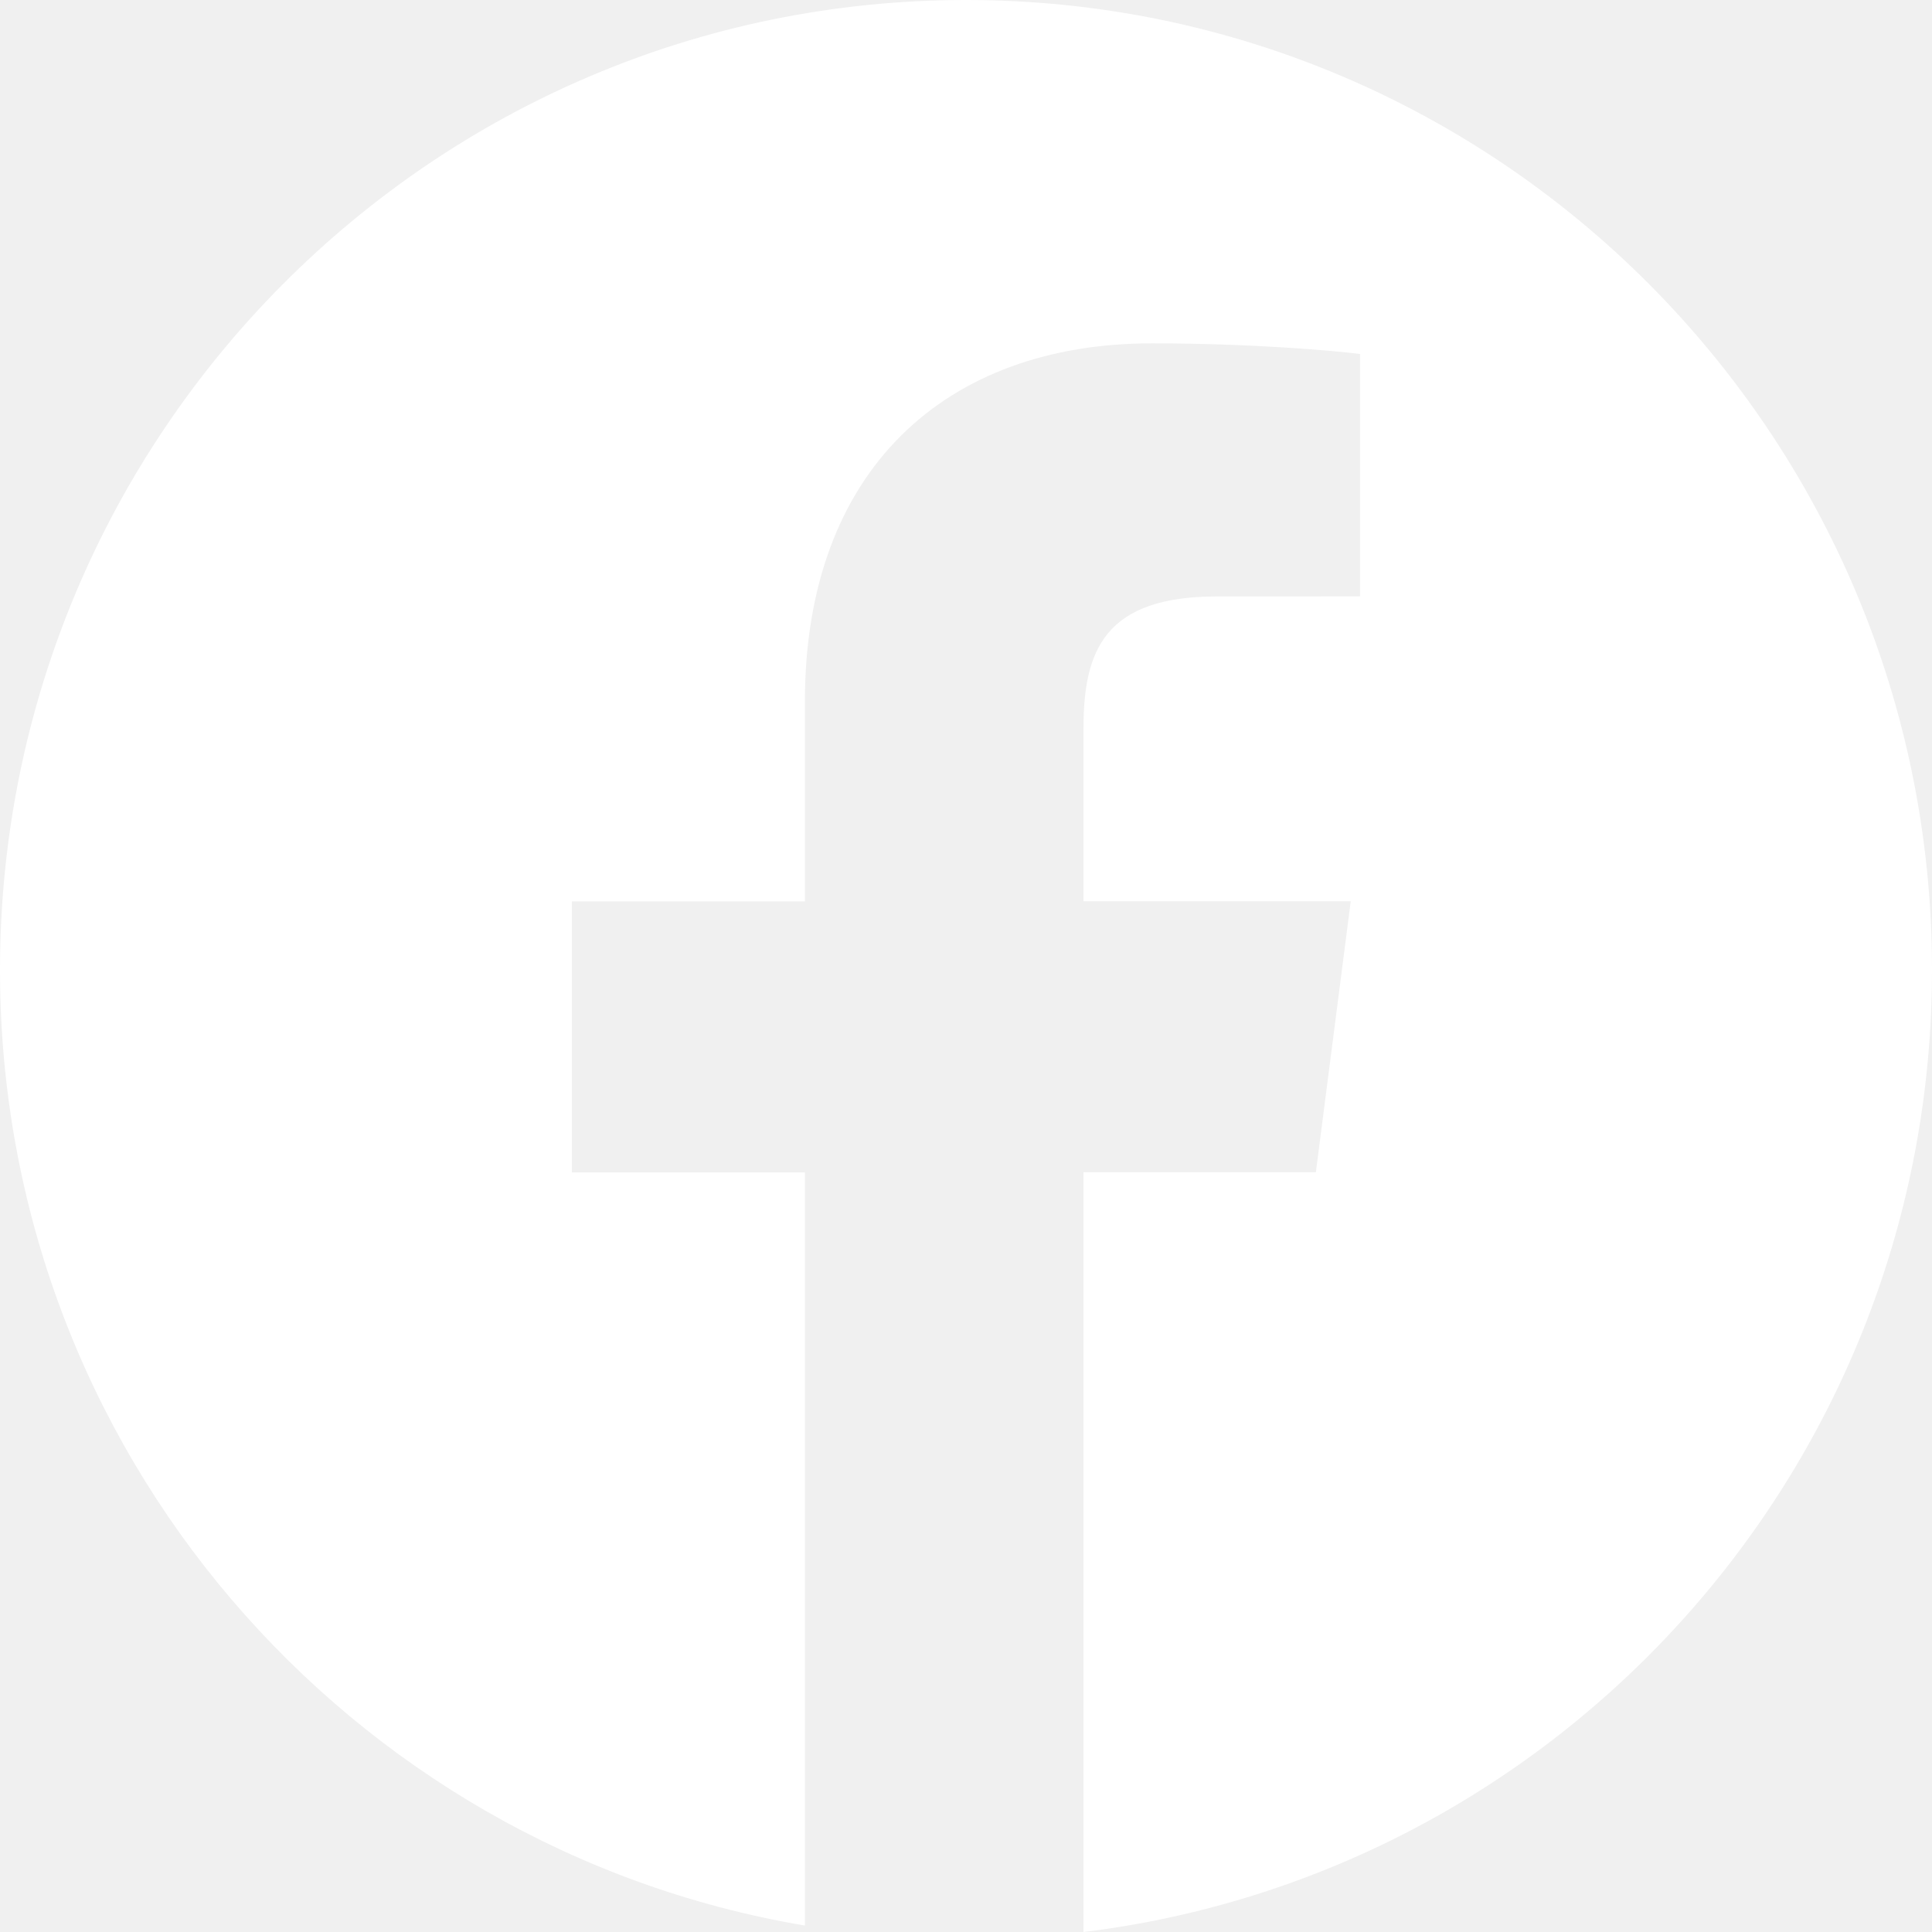
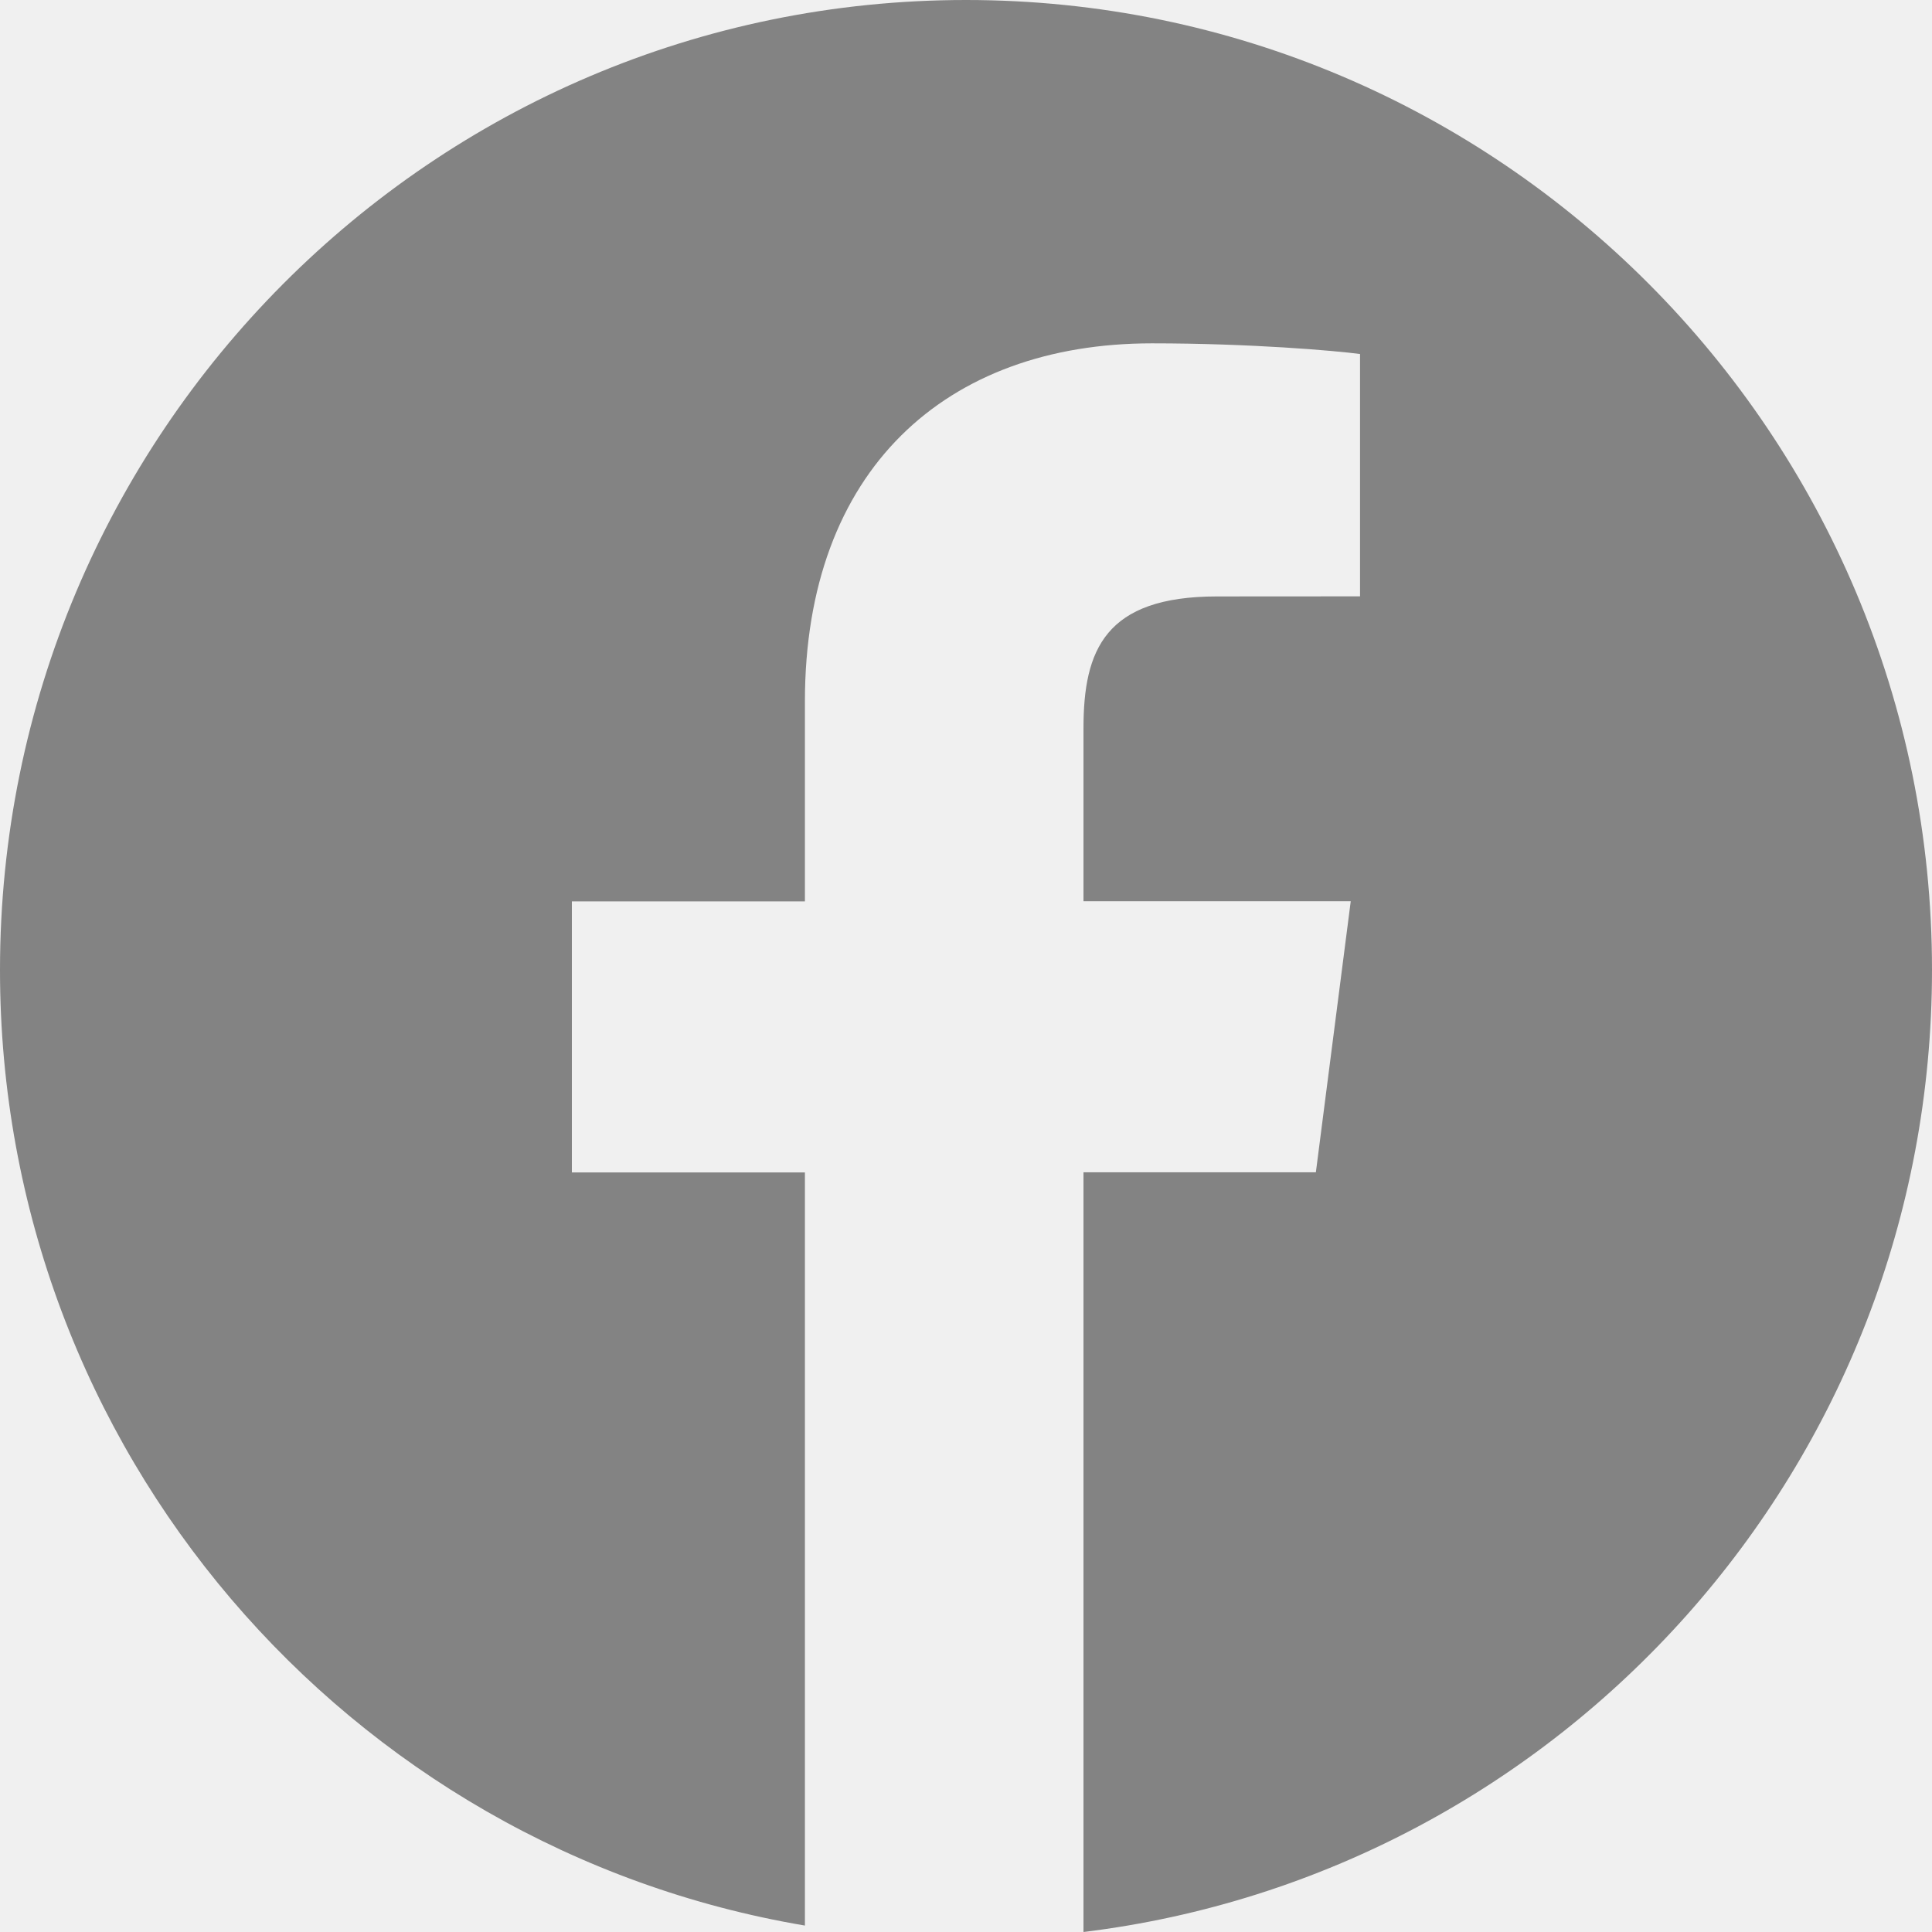
- <svg xmlns="http://www.w3.org/2000/svg" width="21" height="21" viewBox="0 0 21 21" fill="none">
-   <path d="M10.5 0C4.701 0 0 4.721 0 10.544C0 15.767 3.785 20.092 8.749 20.93V12.744H6.216V9.798H8.749V7.626C8.749 5.106 10.282 3.732 12.521 3.732C13.593 3.732 14.515 3.812 14.783 3.848V6.482L13.229 6.483C12.012 6.483 11.777 7.064 11.777 7.916V9.796H14.682L14.303 12.742H11.777V21C16.972 20.365 21 15.93 21 10.541C21 4.721 16.299 0 10.5 0Z" fill="white" />
+ <svg xmlns="http://www.w3.org/2000/svg" width="21" height="21" viewBox="0 0 21 21" fill="">
+   <path d="M10.5 0C4.701 0 0 4.721 0 10.544C0 15.767 3.785 20.092 8.749 20.93V12.744H6.216V9.798H8.749V7.626C8.749 5.106 10.282 3.732 12.521 3.732C13.593 3.732 14.515 3.812 14.783 3.848V6.482L13.229 6.483C12.012 6.483 11.777 7.064 11.777 7.916V9.796H14.682L14.303 12.742H11.777V21C16.972 20.365 21 15.93 21 10.541C21 4.721 16.299 0 10.5 0Z" fill="#838383" />
</svg>
